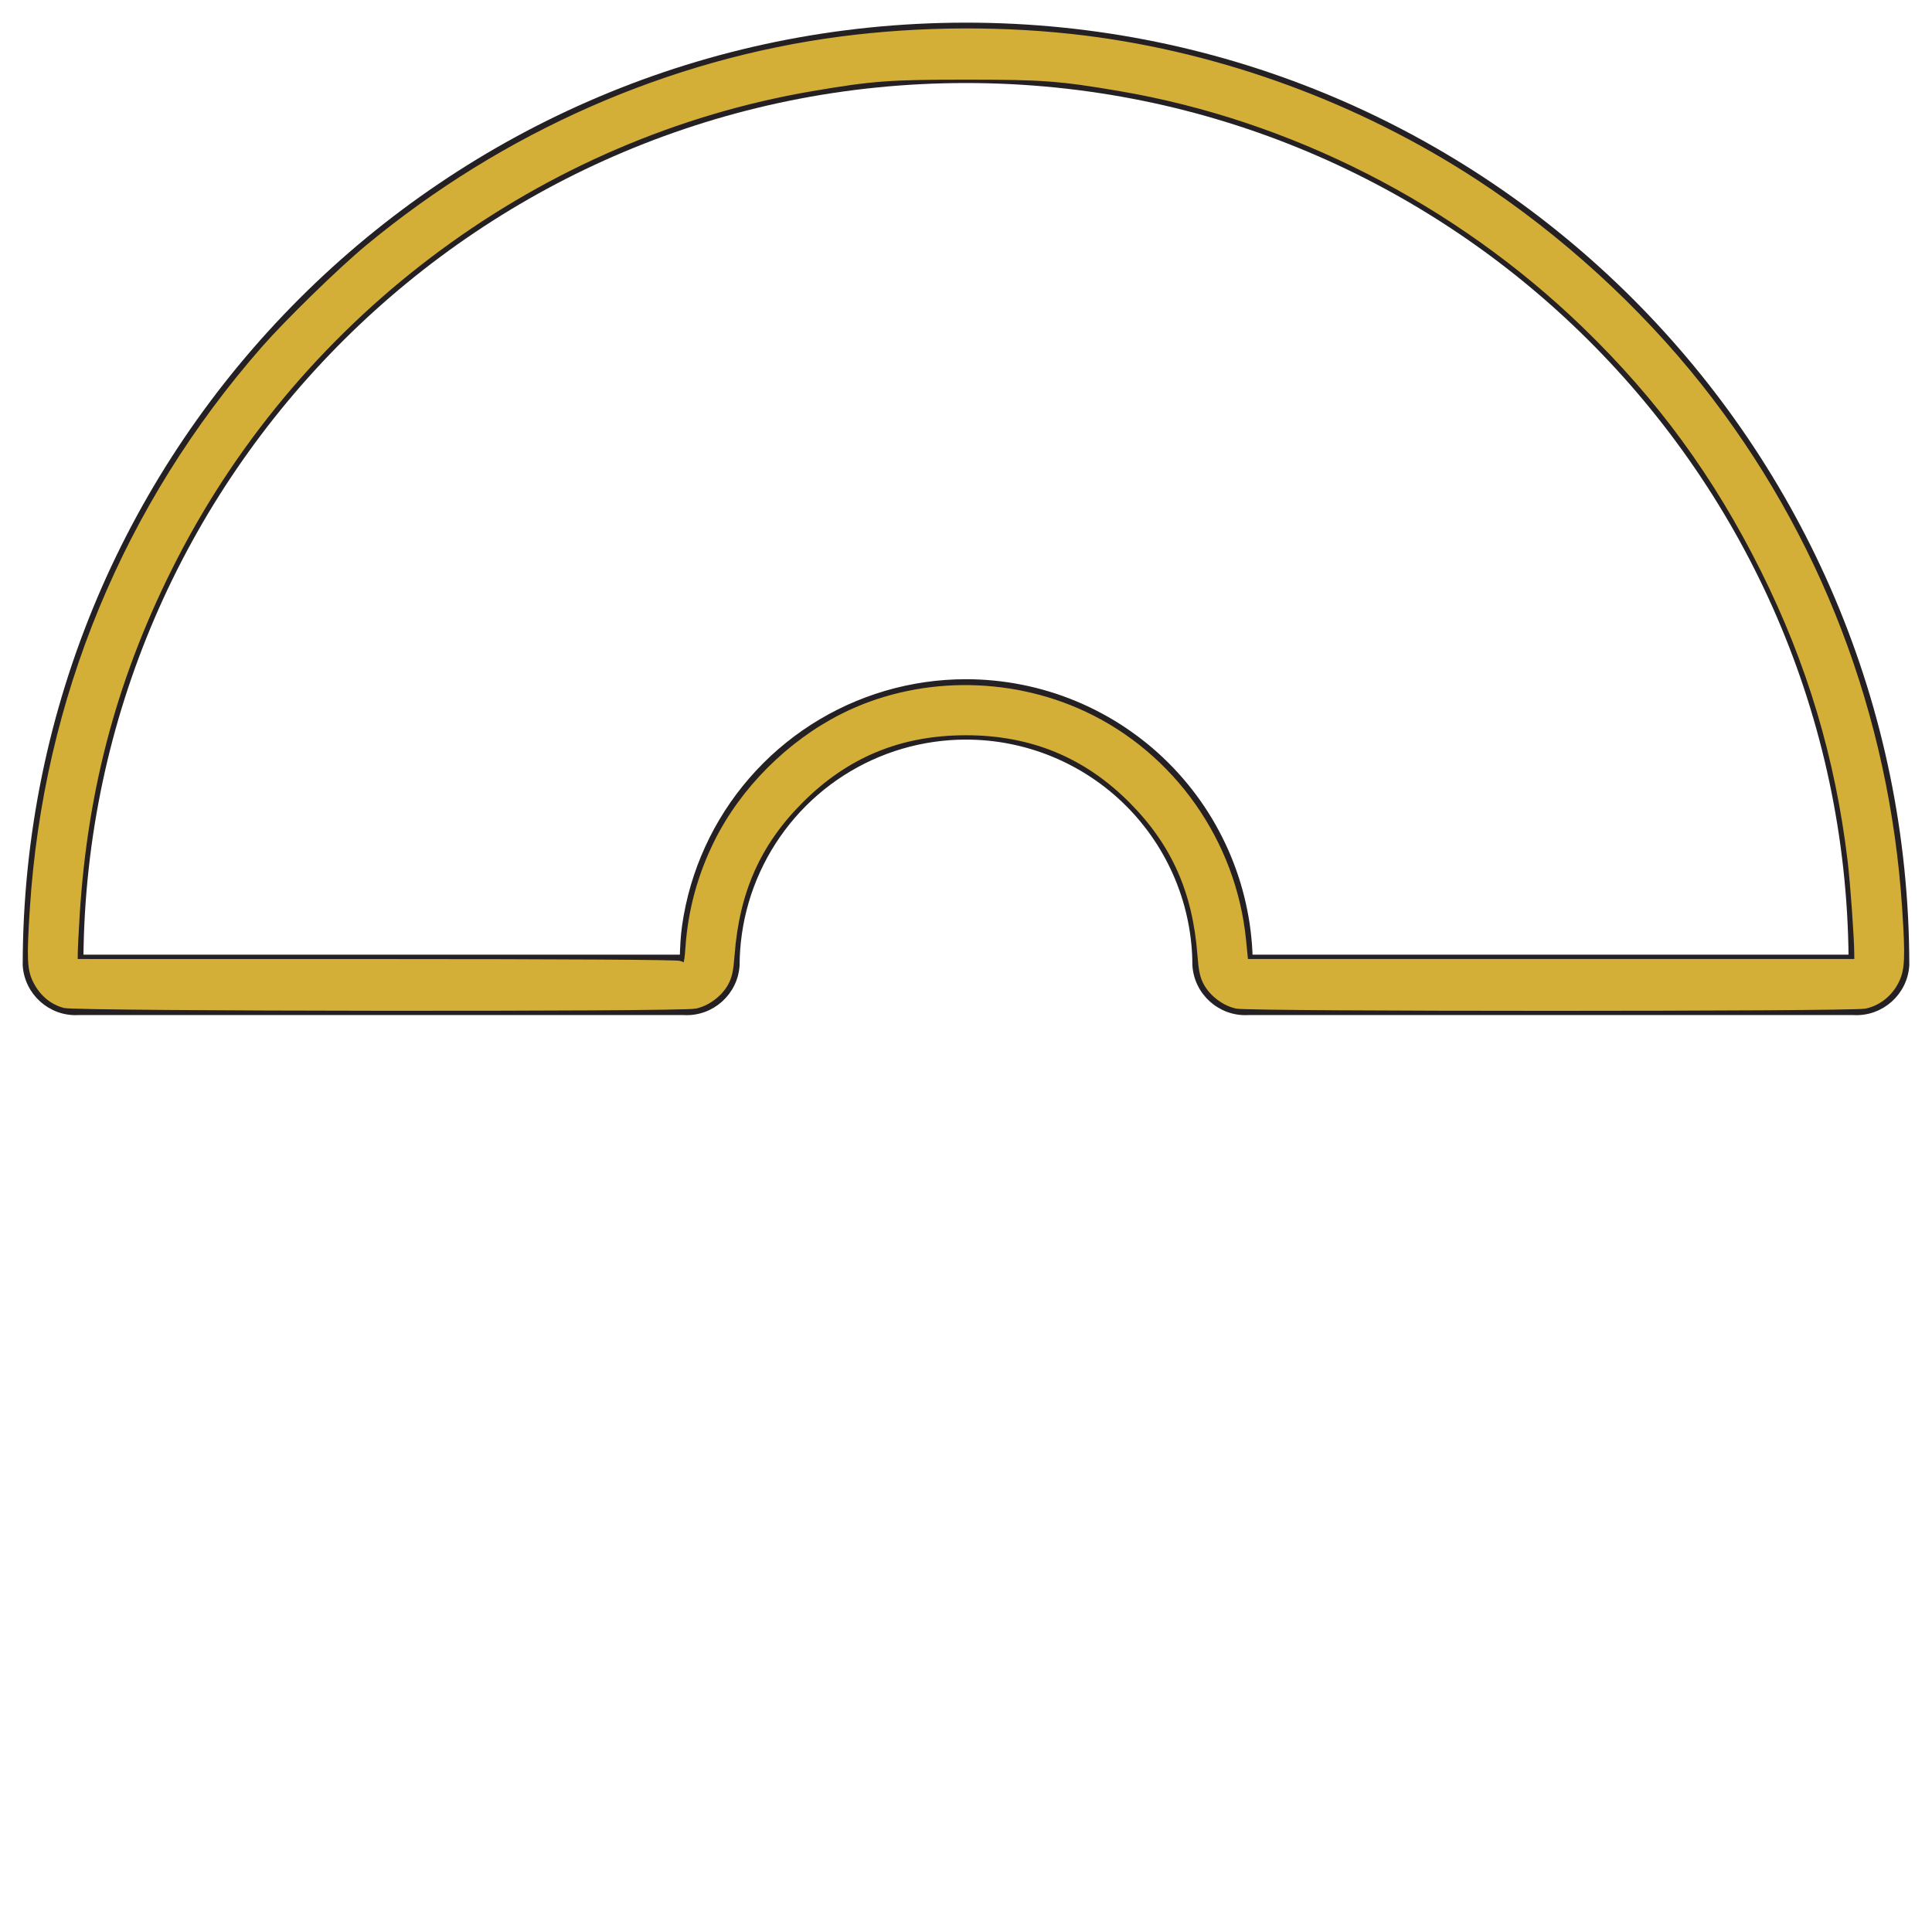
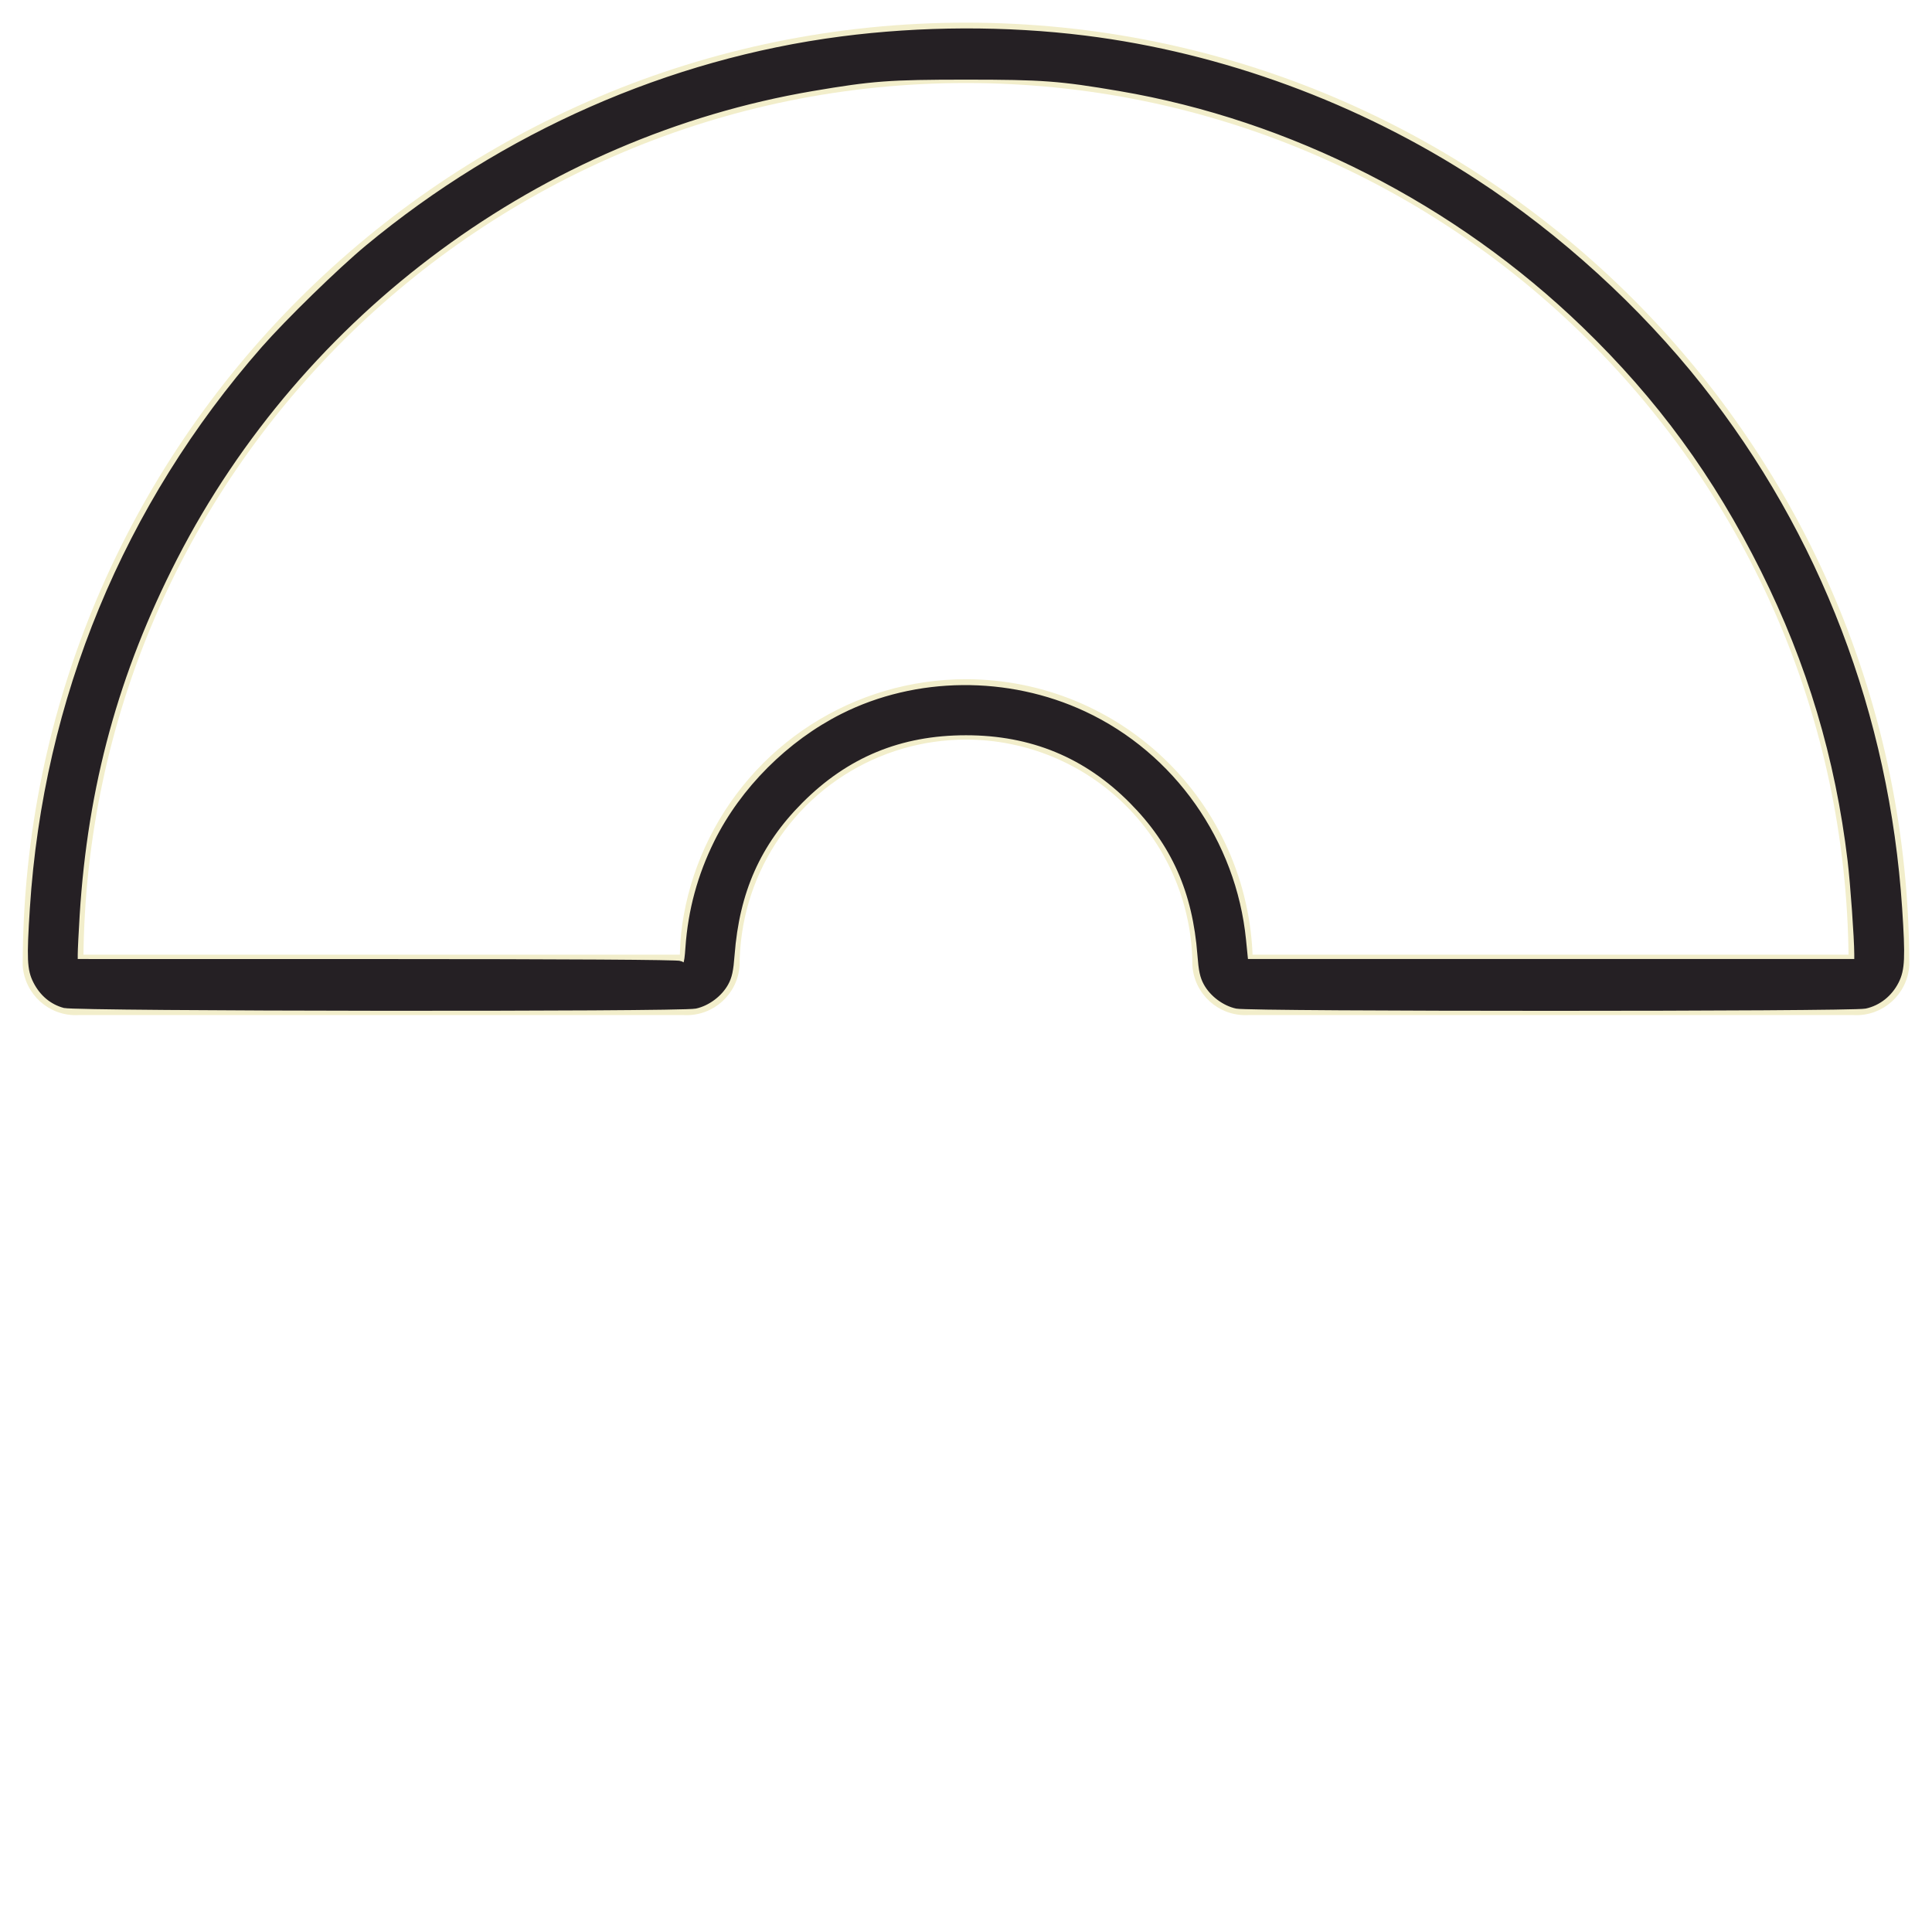
<svg xmlns="http://www.w3.org/2000/svg" width="256" height="256" viewBox="0 0 256 256" version="1.1" id="svg350">
  <defs id="defs347">
    <linearGradient id="linearGradient8113">
      <stop style="stop-color:#252024;stop-opacity:1;" offset="0" id="stop8111" />
    </linearGradient>
    <linearGradient id="linearGradient5788">
      <stop style="stop-color:#252024;stop-opacity:1;" offset="0" id="stop5786" />
    </linearGradient>
  </defs>
  <g id="layer2" style="display:inline;fill:#c061cb">
    <circle style="display:none;fill:#8ff0a4;stroke:none;stroke-width:3.596" id="path1009" cx="128" cy="128" r="124" />
    <circle style="display:none;fill:#3584e4;stroke:none;stroke-width:0.78" id="path1063" cx="128" cy="128" r="42" />
    <g id="g1007" style="display:none">
      <rect style="display:inline;fill:#c061cb;stroke:none;stroke-width:1.119" id="rect793-3" width="256" height="1" x="-51.498" y="-164.559" transform="rotate(110)" />
      <rect style="display:inline;fill:#c061cb;stroke:none;stroke-width:1.119" id="rect793-3-3" width="256" height="1" x="36.059" y="-77.002" transform="rotate(70)" />
      <rect style="display:inline;fill:#c061cb;stroke:none;stroke-width:1.119" id="rect793-3-5" width="256" height="1" x="-29.41" y="-152.316" transform="rotate(102)" />
      <rect style="display:inline;fill:#c061cb;stroke:none;stroke-width:1.119" id="rect793-3-7" width="256" height="1" x="23.816" y="-99.09" transform="rotate(78)" />
      <rect style="display:inline;fill:#c061cb;stroke:none;stroke-width:1.119" id="rect793" width="256" height="1" x="-9.241" y="-137.117" transform="rotate(94)" />
      <rect style="display:inline;fill:#c061cb;stroke:none;stroke-width:1.119" id="rect793-3-6" width="256" height="1" x="8.617" y="-119.259" transform="rotate(86)" />
    </g>
    <path style="display:none;fill:none;stroke:#000000" d="m 85.12,11.65 c 28.585,-10.199 57.172,-10.201 85.76,0" id="path1119" />
    <path style="display:none;fill:none;stroke:#000000" d="m 113.166,88.707 c 9.554,-3.386 19.4,-3.827 29.667,0" id="path1391" />
    <g id="g1919" transform="rotate(-90,128,128)" style="display:none">
      <path style="display:inline;fill:#62a0ea;stroke:none;stroke-width:0.25" d="m 125.722,85.447 c -0.188,-0.491 -5.639,-80.377 -5.495,-80.523 0.261,-0.263 15.283,-0.263 15.544,0 C 135.882,5.034 134.71,23.181 133.167,45.25 l -2.805,40.125 -2.306,0.072 c -1.268,0.04 -2.318,0.04 -2.333,0 z" id="path1681" transform="rotate(90,128,128)" />
      <path style="display:inline;fill:#ffa348;stroke:none;stroke-width:0.25" d="m 133.846,85.791 -2.279,-0.339 0.102,-1.039 c 0.056,-0.571 1.274,-17.97 2.707,-38.664 1.433,-20.694 2.676,-38.341 2.763,-39.217 l 0.158,-1.592 1.539,0.163 c 5.521,0.584 13.718,1.867 14.05,2.199 0.111,0.111 -16.253,77.416 -16.58,78.325 -0.176,0.488 -0.247,0.492 -2.46,0.164 z" id="path1752" transform="rotate(90,128,128)" />
      <path style="display:inline;fill:#ffa348;stroke:none;stroke-width:0.25" d="M 119.523,85.061 C 118.448,80.451 103.028,7.388 103.113,7.304 c 0.464,-0.464 15.213,-2.562 15.561,-2.214 0.121,0.121 5.789,80.223 5.687,80.362 -0.032,0.043 -0.829,0.183 -1.771,0.311 -0.943,0.128 -1.956,0.29 -2.252,0.358 -0.467,0.109 -0.574,-0.031 -0.814,-1.061 z" id="path1754" transform="rotate(90,128,128)" />
      <path style="display:inline;fill:#f8e45c;stroke:none;stroke-width:0.25" d="M 113.773,87.034 C 113.196,85.591 86.5,12.136 86.5,11.991 c 0,-0.39 14.9,-4.675 15.203,-4.371 0.154,0.154 16.809,78.701 16.709,78.801 -0.051,0.051 -1.057,0.359 -2.234,0.683 l -2.141,0.589 z" id="path1825" transform="rotate(90,128,128)" />
      <path style="display:inline;fill:#f8e45c;stroke:none;stroke-width:0.25" d="m 139.75,87.049 c -1.169,-0.334 -2.154,-0.632 -2.189,-0.663 -0.083,-0.073 16.614,-78.644 16.74,-78.77 0.137,-0.137 6.322,1.448 9.699,2.486 5.264,1.617 5.538,1.725 5.429,2.138 -0.183,0.692 -27.221,74.878 -27.39,75.151 -0.111,0.179 -0.859,0.067 -2.289,-0.341 z" id="path1827" transform="rotate(90,128,128)" />
      <circle style="display:none;fill:#000000;stroke:none;stroke-width:3.366" id="path1882" cx="128" cy="128" r="128" transform="rotate(90,128,128)" />
    </g>
  </g>
  <g id="layer4" style="display:inline;fill:#5e5c64">
-     <path id="path13782" style="display:inline;fill:none;stroke:#252024;stroke-width:1;stroke-dasharray:none;stroke-opacity:1" d="m 128,3.502 c 68.703,-5.173e-4 124.428,55.691 124.492,124.379 -0.21,3.557 -3.273,6.311 -6.836,6.123 L 245.576,134 h -80.154 l -0.08,0.004 c -3.577,0.188 -6.657,-2.585 -6.846,-6.162 -0.002,-0.446 -0.011,-0.893 -0.033,-1.34 -0.025,-0.498 -0.061,-0.995 -0.109,-1.488 -0.049,-0.497 -0.11,-0.992 -0.184,-1.492 -0.074,-0.494 -0.159,-0.986 -0.256,-1.471 -0.097,-0.489 -0.207,-0.977 -0.328,-1.461 -0.121,-0.484 -0.253,-0.963 -0.398,-1.443 -0.145,-0.477 -0.303,-0.952 -0.471,-1.422 -0.168,-0.47 -0.348,-0.937 -0.539,-1.396 -0.191,-0.461 -0.393,-0.918 -0.607,-1.371 -0.214,-0.451 -0.437,-0.895 -0.67,-1.33 -0.235,-0.441 -0.481,-0.876 -0.74,-1.311 -0.257,-0.427 -0.525,-0.848 -0.801,-1.26 -0.277,-0.415 -0.565,-0.825 -0.861,-1.225 -0.297,-0.401 -0.605,-0.794 -0.92,-1.178 -0.316,-0.386 -0.641,-0.766 -0.98,-1.141 -0.336,-0.369 -0.68,-0.73 -1.029,-1.078 -0.353,-0.353 -0.714,-0.697 -1.088,-1.037 -0.37,-0.335 -0.748,-0.662 -1.133,-0.977 -0.386,-0.317 -0.78,-0.624 -1.18,-0.92 -0.401,-0.297 -0.808,-0.584 -1.221,-0.859 -0.414,-0.277 -0.836,-0.544 -1.27,-0.805 -0.429,-0.256 -0.863,-0.502 -1.299,-0.734 -0.44,-0.236 -0.887,-0.461 -1.34,-0.676 -0.451,-0.213 -0.907,-0.415 -1.367,-0.605 -0.461,-0.191 -0.927,-0.371 -1.396,-0.539 -0.47,-0.168 -0.944,-0.325 -1.424,-0.471 -0.478,-0.145 -0.959,-0.277 -1.443,-0.398 -0.484,-0.121 -0.971,-0.23 -1.455,-0.326 -0.49,-0.098 -0.981,-0.185 -1.48,-0.26 -0.494,-0.073 -0.989,-0.133 -1.482,-0.182 -0.496,-0.049 -0.995,-0.085 -1.494,-0.109 C 128.998,97.513 128.499,97.5 128,97.5 c -1.453,-2.44e-4 -2.904,0.104 -4.342,0.311 -1.438,0.207 -2.858,0.515 -4.252,0.924 -1.393,0.409 -2.755,0.918 -4.076,1.521 -1.321,0.604 -2.599,1.301 -3.82,2.086 -1.222,0.785 -2.385,1.656 -3.482,2.607 -1.098,0.951 -2.127,1.98 -3.078,3.078 -0.951,1.098 -1.822,2.261 -2.607,3.482 -0.785,1.222 -1.482,2.499 -2.086,3.82 -0.603,1.321 -1.112,2.683 -1.521,4.076 -0.409,1.394 -0.717,2.816 -0.924,4.254 C 97.604,125.098 97.5,126.547 97.5,128 l 0.004,-0.158 c -0.188,3.577 -3.269,6.35 -6.846,6.162 L 90.578,134 H 10.424 l -0.08,0.004 C 6.781,134.191 3.718,131.438 3.508,127.881 3.572,59.193 59.297,3.501 128,3.502 Z" />
-     <path id="path20974" style="display:inline;fill:none;fill-rule:nonzero;stroke:#252024;stroke-width:1;stroke-linecap:round;stroke-linejoin:miter;stroke-miterlimit:4;stroke-dasharray:none;stroke-opacity:1;paint-order:normal" d="m 90.539,127.46 -0.015,0.014 -0.007,0.273 c 0.01,-0.096 0.021,-0.191 0.023,-0.287 z M 128,10.502 C 192.505,10.501 244.903,62.623 245.447,127 h -79.971 c -0.008,-0.281 -0.008,-0.562 -0.021,-0.844 -0.03,-0.613 -0.076,-1.224 -0.137,-1.834 -0.059,-0.607 -0.134,-1.213 -0.223,-1.814 v -0.012 l -0.002,-0.01 c -0.09,-0.601 -0.195,-1.199 -0.314,-1.797 l -0.004,-0.018 c -0.118,-0.596 -0.251,-1.189 -0.398,-1.779 -0.149,-0.595 -0.312,-1.186 -0.492,-1.781 -0.178,-0.587 -0.372,-1.17 -0.578,-1.746 -0.207,-0.578 -0.427,-1.15 -0.66,-1.713 -0.235,-0.567 -0.484,-1.13 -0.75,-1.691 -0.263,-0.554 -0.539,-1.102 -0.828,-1.643 -0.286,-0.536 -0.585,-1.066 -0.896,-1.588 l -0.006,-0.01 -0.006,-0.01 c -0.316,-0.526 -0.644,-1.043 -0.98,-1.545 -0.341,-0.51 -0.694,-1.011 -1.057,-1.5 -0.365,-0.493 -0.745,-0.979 -1.129,-1.447 -0.389,-0.475 -0.79,-0.939 -1.201,-1.395 l -0.006,-0.008 -0.008,-0.008 c -0.408,-0.449 -0.826,-0.889 -1.256,-1.318 l -0.008,-0.006 c -0.431,-0.432 -0.872,-0.853 -1.324,-1.264 l -0.008,-0.008 -0.008,-0.006 c -0.455,-0.412 -0.919,-0.813 -1.389,-1.197 -0.474,-0.389 -0.96,-0.766 -1.449,-1.129 -0.493,-0.366 -0.993,-0.719 -1.496,-1.055 -0.509,-0.341 -1.027,-0.671 -1.553,-0.986 l -0.01,-0.006 -0.01,-0.006 c -0.522,-0.312 -1.052,-0.61 -1.588,-0.896 -0.541,-0.289 -1.089,-0.566 -1.65,-0.832 -0.555,-0.262 -1.115,-0.511 -1.678,-0.744 -0.567,-0.235 -1.14,-0.456 -1.717,-0.662 -0.578,-0.207 -1.161,-0.399 -1.756,-0.58 -0.587,-0.178 -1.177,-0.341 -1.773,-0.49 -0.589,-0.147 -1.183,-0.28 -1.779,-0.398 -0.602,-0.121 -1.208,-0.228 -1.814,-0.318 h -0.01 l -0.01,-0.002 c -0.604,-0.089 -1.209,-0.163 -1.816,-0.223 -0.61,-0.06 -1.223,-0.106 -1.838,-0.137 -0.613,-0.03 -1.225,-0.045 -1.838,-0.045 -1.786,-3e-4 -3.571,0.127 -5.34,0.381 -1.768,0.254 -3.515,0.633 -5.229,1.137 -1.713,0.503 -3.388,1.129 -5.014,1.871 -1.624,0.742 -3.193,1.599 -4.695,2.564 -1.502,0.966 -2.933,2.036 -4.281,3.205 -1.35,1.17 -2.614,2.436 -3.783,3.785 -1.169,1.349 -2.242,2.779 -3.207,4.281 -0.966,1.502 -1.822,3.072 -2.564,4.697 -0.742,1.624 -1.368,3.3 -1.871,5.014 -0.503,1.713 -0.882,3.46 -1.137,5.229 -0.206,1.436 -0.27,2.886 -0.309,4.336 H 10.553 C 11.097,62.623 63.495,10.501 128,10.502 Z" />
-     <path style="display:inline;opacity:1;fill:#d4af37;fill-opacity:1;fill-rule:nonzero;stroke:#d4af37;stroke-width:0.85;stroke-linecap:round;stroke-linejoin:miter;stroke-miterlimit:4;stroke-dasharray:none;stroke-opacity:1;paint-order:normal" d="M 8.553,133.144 C 6.935,132.709 5.639,131.622 4.812,130.005 4.013,128.44 3.951,127.073 4.381,120.371 6.155,92.727 16.765,67.056 35.016,46.25 38.197,42.624 45.147,35.849 48.75,32.862 66.859,17.849 88.741,8.219 111.484,5.254 122.032,3.878 133.354,3.837 143.75,5.136 c 18.126,2.265 36.205,8.918 51.701,19.027 11.083,7.23 21.539,16.761 29.719,27.09 15.63,19.738 24.759,43.595 26.45,69.122 0.432,6.529 0.363,8.074 -0.431,9.641 -0.843,1.662 -2.334,2.84 -4.064,3.211 -1.792,0.384 -81.454,0.384 -83.247,0 -1.589,-0.341 -3.187,-1.533 -3.982,-2.97 -0.475,-0.858 -0.649,-1.665 -0.807,-3.738 -0.643,-8.418 -3.463,-14.767 -9.075,-20.428 C 143.974,99.999 136.711,97 128,97 c -8.749,0 -15.904,2.958 -22.012,9.099 -5.604,5.634 -8.432,11.998 -9.075,20.42 -0.158,2.073 -0.333,2.88 -0.807,3.738 -0.795,1.437 -2.393,2.629 -3.982,2.97 -1.989,0.427 -81.971,0.348 -83.57,-0.083 z m 82.695,-7.582 c 0.341,-4.894 1.588,-9.487 3.779,-13.912 3.45,-6.969 9.614,-13.139 16.672,-16.688 9.748,-4.901 21.81,-5.017 31.908,-0.305 11.682,5.451 19.779,16.937 21.075,29.899 l 0.294,2.944 h 40.575 40.575 l -0.001,-1.062 C 246.121,124.328 245.604,117.057 245.238,114 243.607,100.363 239.847,87.799 233.718,75.5 227.447,62.917 219.932,52.641 209.967,43.019 193.024,26.66 171.16,15.523 148.375,11.646 140.464,10.3 138.145,10.128 128,10.128 c -10.145,0 -12.464,0.173 -20.375,1.519 C 71.633,17.77 39.897,41.138 23.077,73.901 15.322,89.008 11.194,104.107 10.133,121.25 c -0.14,2.269 -0.256,4.603 -0.257,5.188 L 9.875,127.5 l 39.938,0.004 c 25.352,0.002 40.074,0.092 40.312,0.246 0.818,0.528 0.952,0.266 1.123,-2.188 z" id="path21045" />
+     <path id="path13782" style="display:inline;fill:none;stroke:#f2eecb;stroke-width:1;stroke-dasharray:none;stroke-opacity:1" d="m 128,3.502 c 68.703,-5.173e-4 124.428,55.691 124.492,124.379 -0.21,3.557 -3.273,6.311 -6.836,6.123 L 245.576,134 h -80.154 l -0.08,0.004 c -3.577,0.188 -6.657,-2.585 -6.846,-6.162 -0.002,-0.446 -0.011,-0.893 -0.033,-1.34 -0.025,-0.498 -0.061,-0.995 -0.109,-1.488 -0.049,-0.497 -0.11,-0.992 -0.184,-1.492 -0.074,-0.494 -0.159,-0.986 -0.256,-1.471 -0.097,-0.489 -0.207,-0.977 -0.328,-1.461 -0.121,-0.484 -0.253,-0.963 -0.398,-1.443 -0.145,-0.477 -0.303,-0.952 -0.471,-1.422 -0.168,-0.47 -0.348,-0.937 -0.539,-1.396 -0.191,-0.461 -0.393,-0.918 -0.607,-1.371 -0.214,-0.451 -0.437,-0.895 -0.67,-1.33 -0.235,-0.441 -0.481,-0.876 -0.74,-1.311 -0.257,-0.427 -0.525,-0.848 -0.801,-1.26 -0.277,-0.415 -0.565,-0.825 -0.861,-1.225 -0.297,-0.401 -0.605,-0.794 -0.92,-1.178 -0.316,-0.386 -0.641,-0.766 -0.98,-1.141 -0.336,-0.369 -0.68,-0.73 -1.029,-1.078 -0.353,-0.353 -0.714,-0.697 -1.088,-1.037 -0.37,-0.335 -0.748,-0.662 -1.133,-0.977 -0.386,-0.317 -0.78,-0.624 -1.18,-0.92 -0.401,-0.297 -0.808,-0.584 -1.221,-0.859 -0.414,-0.277 -0.836,-0.544 -1.27,-0.805 -0.429,-0.256 -0.863,-0.502 -1.299,-0.734 -0.44,-0.236 -0.887,-0.461 -1.34,-0.676 -0.451,-0.213 -0.907,-0.415 -1.367,-0.605 -0.461,-0.191 -0.927,-0.371 -1.396,-0.539 -0.47,-0.168 -0.944,-0.325 -1.424,-0.471 -0.478,-0.145 -0.959,-0.277 -1.443,-0.398 -0.484,-0.121 -0.971,-0.23 -1.455,-0.326 -0.49,-0.098 -0.981,-0.185 -1.48,-0.26 -0.494,-0.073 -0.989,-0.133 -1.482,-0.182 -0.496,-0.049 -0.995,-0.085 -1.494,-0.109 C 128.998,97.513 128.499,97.5 128,97.5 c -1.453,-2.44e-4 -2.904,0.104 -4.342,0.311 -1.438,0.207 -2.858,0.515 -4.252,0.924 -1.393,0.409 -2.755,0.918 -4.076,1.521 -1.321,0.604 -2.599,1.301 -3.82,2.086 -1.222,0.785 -2.385,1.656 -3.482,2.607 -1.098,0.951 -2.127,1.98 -3.078,3.078 -0.951,1.098 -1.822,2.261 -2.607,3.482 -0.785,1.222 -1.482,2.499 -2.086,3.82 -0.603,1.321 -1.112,2.683 -1.521,4.076 -0.409,1.394 -0.717,2.816 -0.924,4.254 C 97.604,125.098 97.5,126.547 97.5,128 l 0.004,-0.158 c -0.188,3.577 -3.269,6.35 -6.846,6.162 L 90.578,134 H 10.424 l -0.08,0.004 C 6.781,134.191 3.718,131.438 3.508,127.881 3.572,59.193 59.297,3.501 128,3.502 Z" />
+     <path id="path20974" style="display:inline;fill:none;fill-rule:nonzero;stroke:#f2eecb;stroke-width:1;stroke-linecap:round;stroke-linejoin:miter;stroke-miterlimit:4;stroke-dasharray:none;stroke-opacity:1;paint-order:normal" d="m 90.539,127.46 -0.015,0.014 -0.007,0.273 c 0.01,-0.096 0.021,-0.191 0.023,-0.287 z M 128,10.502 C 192.505,10.501 244.903,62.623 245.447,127 h -79.971 c -0.008,-0.281 -0.008,-0.562 -0.021,-0.844 -0.03,-0.613 -0.076,-1.224 -0.137,-1.834 -0.059,-0.607 -0.134,-1.213 -0.223,-1.814 v -0.012 l -0.002,-0.01 c -0.09,-0.601 -0.195,-1.199 -0.314,-1.797 l -0.004,-0.018 c -0.118,-0.596 -0.251,-1.189 -0.398,-1.779 -0.149,-0.595 -0.312,-1.186 -0.492,-1.781 -0.178,-0.587 -0.372,-1.17 -0.578,-1.746 -0.207,-0.578 -0.427,-1.15 -0.66,-1.713 -0.235,-0.567 -0.484,-1.13 -0.75,-1.691 -0.263,-0.554 -0.539,-1.102 -0.828,-1.643 -0.286,-0.536 -0.585,-1.066 -0.896,-1.588 l -0.006,-0.01 -0.006,-0.01 c -0.316,-0.526 -0.644,-1.043 -0.98,-1.545 -0.341,-0.51 -0.694,-1.011 -1.057,-1.5 -0.365,-0.493 -0.745,-0.979 -1.129,-1.447 -0.389,-0.475 -0.79,-0.939 -1.201,-1.395 l -0.006,-0.008 -0.008,-0.008 c -0.408,-0.449 -0.826,-0.889 -1.256,-1.318 l -0.008,-0.006 c -0.431,-0.432 -0.872,-0.853 -1.324,-1.264 l -0.008,-0.008 -0.008,-0.006 c -0.455,-0.412 -0.919,-0.813 -1.389,-1.197 -0.474,-0.389 -0.96,-0.766 -1.449,-1.129 -0.493,-0.366 -0.993,-0.719 -1.496,-1.055 -0.509,-0.341 -1.027,-0.671 -1.553,-0.986 l -0.01,-0.006 -0.01,-0.006 c -0.522,-0.312 -1.052,-0.61 -1.588,-0.896 -0.541,-0.289 -1.089,-0.566 -1.65,-0.832 -0.555,-0.262 -1.115,-0.511 -1.678,-0.744 -0.567,-0.235 -1.14,-0.456 -1.717,-0.662 -0.578,-0.207 -1.161,-0.399 -1.756,-0.58 -0.587,-0.178 -1.177,-0.341 -1.773,-0.49 -0.589,-0.147 -1.183,-0.28 -1.779,-0.398 -0.602,-0.121 -1.208,-0.228 -1.814,-0.318 h -0.01 l -0.01,-0.002 c -0.604,-0.089 -1.209,-0.163 -1.816,-0.223 -0.61,-0.06 -1.223,-0.106 -1.838,-0.137 -0.613,-0.03 -1.225,-0.045 -1.838,-0.045 -1.786,-3e-4 -3.571,0.127 -5.34,0.381 -1.768,0.254 -3.515,0.633 -5.229,1.137 -1.713,0.503 -3.388,1.129 -5.014,1.871 -1.624,0.742 -3.193,1.599 -4.695,2.564 -1.502,0.966 -2.933,2.036 -4.281,3.205 -1.35,1.17 -2.614,2.436 -3.783,3.785 -1.169,1.349 -2.242,2.779 -3.207,4.281 -0.966,1.502 -1.822,3.072 -2.564,4.697 -0.742,1.624 -1.368,3.3 -1.871,5.014 -0.503,1.713 -0.882,3.46 -1.137,5.229 -0.206,1.436 -0.27,2.886 -0.309,4.336 H 10.553 C 11.097,62.623 63.495,10.501 128,10.502 Z" />
+     <path style="display:inline;opacity:1;fill:#252024;fill-opacity:1;fill-rule:nonzero;stroke:#252024;stroke-width:0.85;stroke-linecap:round;stroke-linejoin:miter;stroke-miterlimit:4;stroke-dasharray:none;stroke-opacity:1;paint-order:normal" d="M 8.553,133.144 C 6.935,132.709 5.639,131.622 4.812,130.005 4.013,128.44 3.951,127.073 4.381,120.371 6.155,92.727 16.765,67.056 35.016,46.25 38.197,42.624 45.147,35.849 48.75,32.862 66.859,17.849 88.741,8.219 111.484,5.254 122.032,3.878 133.354,3.837 143.75,5.136 c 18.126,2.265 36.205,8.918 51.701,19.027 11.083,7.23 21.539,16.761 29.719,27.09 15.63,19.738 24.759,43.595 26.45,69.122 0.432,6.529 0.363,8.074 -0.431,9.641 -0.843,1.662 -2.334,2.84 -4.064,3.211 -1.792,0.384 -81.454,0.384 -83.247,0 -1.589,-0.341 -3.187,-1.533 -3.982,-2.97 -0.475,-0.858 -0.649,-1.665 -0.807,-3.738 -0.643,-8.418 -3.463,-14.767 -9.075,-20.428 C 143.974,99.999 136.711,97 128,97 c -8.749,0 -15.904,2.958 -22.012,9.099 -5.604,5.634 -8.432,11.998 -9.075,20.42 -0.158,2.073 -0.333,2.88 -0.807,3.738 -0.795,1.437 -2.393,2.629 -3.982,2.97 -1.989,0.427 -81.971,0.348 -83.57,-0.083 z m 82.695,-7.582 c 0.341,-4.894 1.588,-9.487 3.779,-13.912 3.45,-6.969 9.614,-13.139 16.672,-16.688 9.748,-4.901 21.81,-5.017 31.908,-0.305 11.682,5.451 19.779,16.937 21.075,29.899 l 0.294,2.944 h 40.575 40.575 l -0.001,-1.062 C 246.121,124.328 245.604,117.057 245.238,114 243.607,100.363 239.847,87.799 233.718,75.5 227.447,62.917 219.932,52.641 209.967,43.019 193.024,26.66 171.16,15.523 148.375,11.646 140.464,10.3 138.145,10.128 128,10.128 c -10.145,0 -12.464,0.173 -20.375,1.519 C 71.633,17.77 39.897,41.138 23.077,73.901 15.322,89.008 11.194,104.107 10.133,121.25 c -0.14,2.269 -0.256,4.603 -0.257,5.188 L 9.875,127.5 l 39.938,0.004 c 25.352,0.002 40.074,0.092 40.312,0.246 0.818,0.528 0.952,0.266 1.123,-2.188 z" id="path21045" />
  </g>
  <g id="layer1" style="display:none">
    <g id="g687" style="display:inline;fill:#252024;fill-opacity:1;stroke:#252024;stroke-opacity:1">
-       <circle style="display:inline;fill:#d4af37;fill-opacity:1;stroke:#252024;stroke-width:1;stroke-dasharray:none;stroke-opacity:1" id="path554" cx="128" cy="128" r="21" />
-       <circle style="display:inline;opacity:1;fill:#d4af37;fill-opacity:1;stroke:#252024;stroke-width:1;stroke-dasharray:none;stroke-opacity:1" id="path608" cx="128" cy="128" r="18" />
+       <circle style="display:inline;fill:#252024;fill-opacity:1;stroke:#f2eecb;stroke-width:1;stroke-dasharray:none;stroke-opacity:1" id="path554" cx="128" cy="128" r="21" />
+       <circle style="display:inline;opacity:1;fill:#252024;fill-opacity:1;stroke:#f2eecb;stroke-width:1;stroke-dasharray:none;stroke-opacity:1" id="path608" cx="128" cy="128" r="18" />
    </g>
-     <path id="path20542" style="display:inline;fill:none;fill-opacity:1;stroke:#252024;stroke-width:1;stroke-linecap:round;stroke-linejoin:round;stroke-dasharray:none;stroke-opacity:1" d="M 120.113,108.537 A 21,21 0 0 1 128,107 a 21,21 0 0 1 7.894,1.54 m -4.995,-98.003 c -0.966,2.655 -1.933,5.31 -2.899,7.965 m -2.899,-7.965 c 0.966,2.655 1.933,5.31 2.899,7.965 m 5.005,72.332 c -3.317,-0.447 -6.693,-0.448 -10.01,-0.001 M 149.657,12.498 133.005,90.834 M 106.343,12.498 c 5.551,26.111 11.101,52.223 16.652,78.334 M 106.339,12.499 c 6.188,-1.156 12.469,-1.81 18.763,-1.962 m 5.797,0 c 6.293,0.152 12.575,0.806 18.763,1.962 M 135.901,91.341 V 108.543 M 154.411,4.264 C 148.241,33.288 142.071,62.313 135.901,91.338 M 101.589,4.264 c 6.169,29.025 12.339,58.049 18.508,87.074 M 101.589,4.264 c 17.35,-3.684 35.472,-3.684 52.822,-1.1e-6 M 120.097,91.338 v 17.205 h 0.045 m 15.729,0 h 0.031" />
-     <path style="display:inline;opacity:1;fill:#d4af37;fill-opacity:1;fill-rule:nonzero;stroke:#d4af37;stroke-width:1;stroke-linecap:round;stroke-linejoin:round;stroke-dasharray:none;stroke-opacity:1;paint-order:normal" d="M 120.65,99.38 V 91.065 L 111.564,48.317 c -4.997,-23.512 -9.114,-42.944 -9.148,-43.184 -0.061,-0.429 -0.019,-0.444 2.59,-0.928 6.846,-1.27 13.171,-1.891 20.683,-2.03 9.044,-0.168 17.459,0.523 25.809,2.12 2.054,0.393 2.12,0.419 2.073,0.84 -0.027,0.239 -4.143,19.7 -9.148,43.248 l -9.1,42.814 v 8.249 c 0,7.785 -0.017,8.243 -0.309,8.127 -1.542,-0.61 -4.85,-1.153 -7.027,-1.153 -2.177,0 -5.485,0.543 -7.027,1.153 -0.292,0.116 -0.309,-0.345 -0.309,-8.192 z m 5.834,-8.265 c 0.924,-0.064 2.823,-0.021 4.221,0.094 1.439,0.119 2.609,0.143 2.696,0.056 0.179,-0.179 16.771,-78.103 16.771,-78.763 0,-0.244 -0.115,-0.487 -0.256,-0.541 -0.388,-0.149 -5.726,-0.961 -8.229,-1.252 -4.001,-0.465 -10.759,-0.872 -11.084,-0.668 -0.116,0.073 -0.732,1.555 -1.367,3.293 -0.635,1.738 -1.184,3.188 -1.218,3.223 -0.035,0.035 -0.573,-1.341 -1.196,-3.056 -0.623,-1.715 -1.213,-3.227 -1.31,-3.359 -0.388,-0.527 -11.224,0.374 -17.413,1.448 -2.312,0.402 -2.298,0.396 -2.298,0.831 0,0.451 16.6,78.626 16.746,78.862 0.053,0.086 0.583,0.109 1.177,0.052 0.594,-0.057 1.837,-0.156 2.76,-0.219 z" id="path20607" />
+     <path id="path20542" style="display:inline;fill:none;fill-opacity:1;stroke:#f2eecb;stroke-width:1;stroke-linecap:round;stroke-linejoin:round;stroke-dasharray:none;stroke-opacity:1" d="M 120.113,108.537 A 21,21 0 0 1 128,107 a 21,21 0 0 1 7.894,1.54 m -4.995,-98.003 c -0.966,2.655 -1.933,5.31 -2.899,7.965 m -2.899,-7.965 c 0.966,2.655 1.933,5.31 2.899,7.965 m 5.005,72.332 c -3.317,-0.447 -6.693,-0.448 -10.01,-0.001 M 149.657,12.498 133.005,90.834 M 106.343,12.498 c 5.551,26.111 11.101,52.223 16.652,78.334 M 106.339,12.499 c 6.188,-1.156 12.469,-1.81 18.763,-1.962 m 5.797,0 c 6.293,0.152 12.575,0.806 18.763,1.962 M 135.901,91.341 V 108.543 M 154.411,4.264 C 148.241,33.288 142.071,62.313 135.901,91.338 M 101.589,4.264 c 6.169,29.025 12.339,58.049 18.508,87.074 M 101.589,4.264 c 17.35,-3.684 35.472,-3.684 52.822,-1.1e-6 M 120.097,91.338 v 17.205 h 0.045 m 15.729,0 h 0.031" />
+     <path style="display:inline;opacity:1;fill:#252024;fill-opacity:1;fill-rule:nonzero;stroke:#252024;stroke-width:1;stroke-linecap:round;stroke-linejoin:round;stroke-dasharray:none;stroke-opacity:1;paint-order:normal" d="M 120.65,99.38 V 91.065 L 111.564,48.317 c -4.997,-23.512 -9.114,-42.944 -9.148,-43.184 -0.061,-0.429 -0.019,-0.444 2.59,-0.928 6.846,-1.27 13.171,-1.891 20.683,-2.03 9.044,-0.168 17.459,0.523 25.809,2.12 2.054,0.393 2.12,0.419 2.073,0.84 -0.027,0.239 -4.143,19.7 -9.148,43.248 l -9.1,42.814 v 8.249 c 0,7.785 -0.017,8.243 -0.309,8.127 -1.542,-0.61 -4.85,-1.153 -7.027,-1.153 -2.177,0 -5.485,0.543 -7.027,1.153 -0.292,0.116 -0.309,-0.345 -0.309,-8.192 z m 5.834,-8.265 c 0.924,-0.064 2.823,-0.021 4.221,0.094 1.439,0.119 2.609,0.143 2.696,0.056 0.179,-0.179 16.771,-78.103 16.771,-78.763 0,-0.244 -0.115,-0.487 -0.256,-0.541 -0.388,-0.149 -5.726,-0.961 -8.229,-1.252 -4.001,-0.465 -10.759,-0.872 -11.084,-0.668 -0.116,0.073 -0.732,1.555 -1.367,3.293 -0.635,1.738 -1.184,3.188 -1.218,3.223 -0.035,0.035 -0.573,-1.341 -1.196,-3.056 -0.623,-1.715 -1.213,-3.227 -1.31,-3.359 -0.388,-0.527 -11.224,0.374 -17.413,1.448 -2.312,0.402 -2.298,0.396 -2.298,0.831 0,0.451 16.6,78.626 16.746,78.862 0.053,0.086 0.583,0.109 1.177,0.052 0.594,-0.057 1.837,-0.156 2.76,-0.219 z" id="path20607" />
  </g>
</svg>
